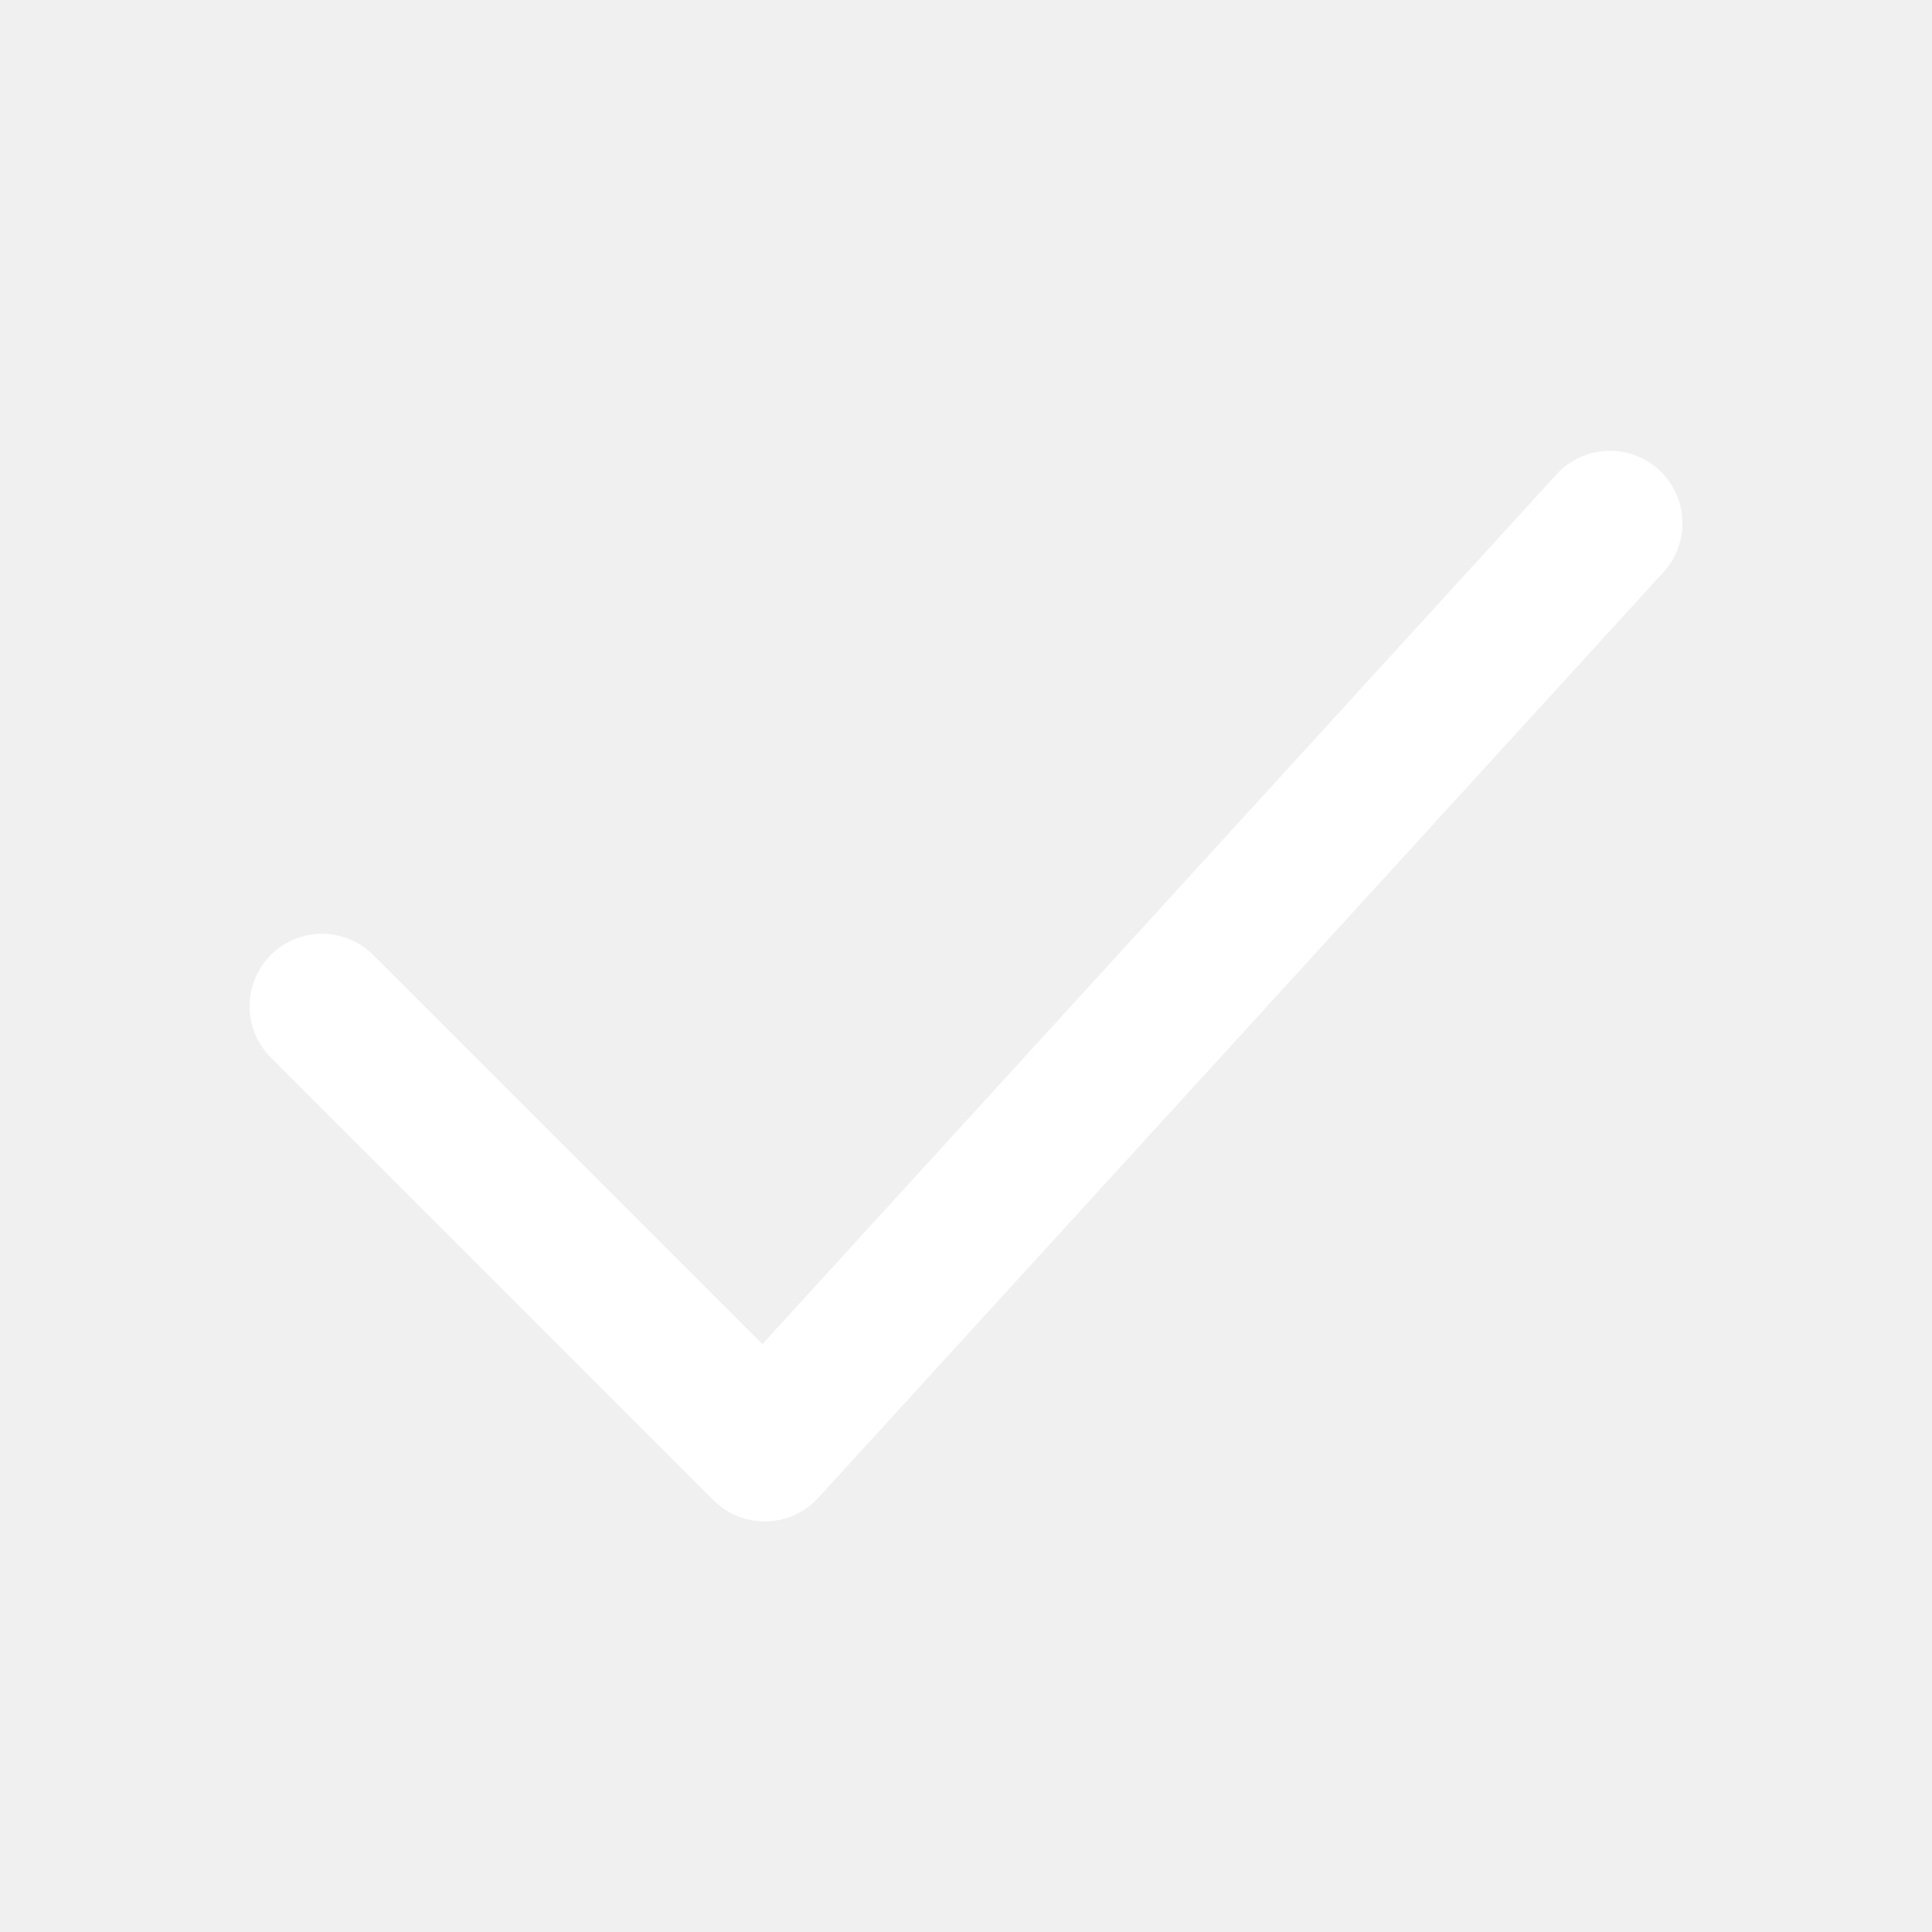
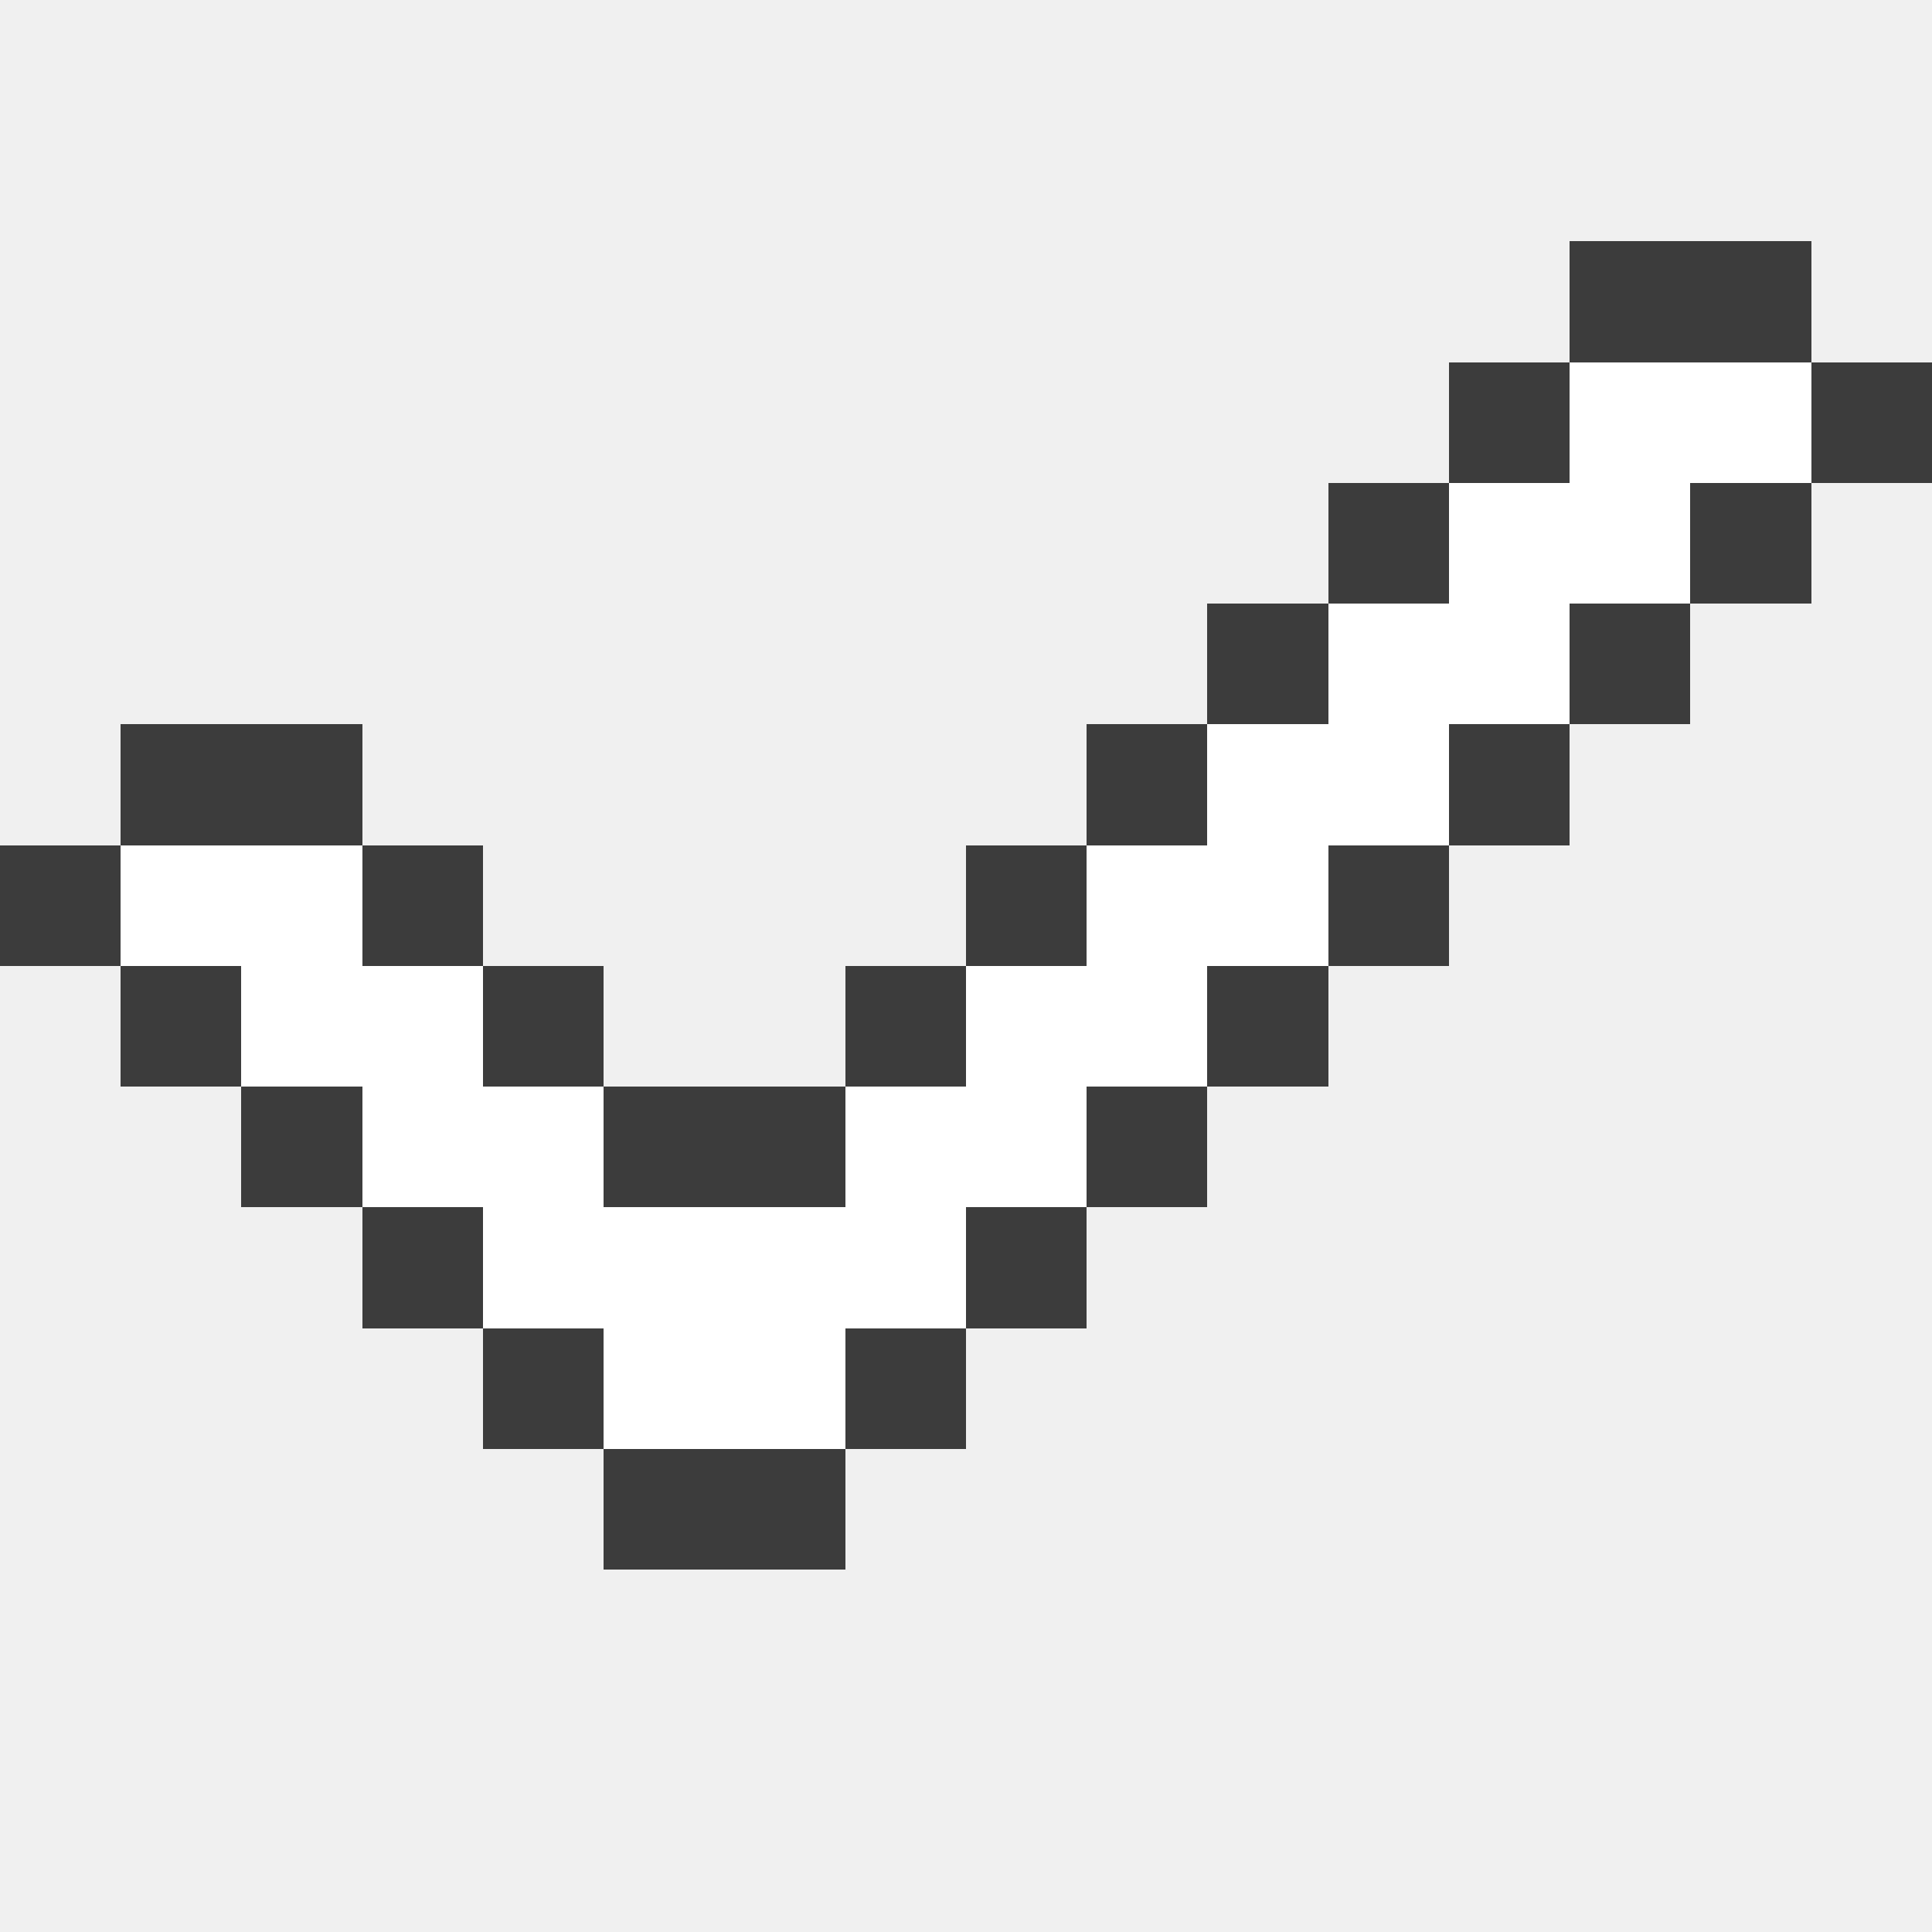
- <svg xmlns="http://www.w3.org/2000/svg" width="96" height="96" viewBox="0 0 24 24" fill="none" stroke="#ffffff" stroke-width="1.8" stroke-linecap="round" stroke-linejoin="round">
-   <path d="M4 12.5 9.5 18 20 6.5" />
+ <svg xmlns="http://www.w3.org/2000/svg" width="96" height="96" viewBox="0 0 16 16" shape-rendering="crispEdges">
+   <rect x="13" y="2" width="2" height="1" fill="#3c3c3c" />
+   <rect x="12" y="3" width="1" height="1" fill="#3c3c3c" />
+   <rect x="13" y="3" width="2" height="1" fill="#ffffff" />
+   <rect x="15" y="3" width="1" height="1" fill="#3c3c3c" />
+   <rect x="11" y="4" width="1" height="1" fill="#3c3c3c" />
+   <rect x="12" y="4" width="2" height="1" fill="#ffffff" />
+   <rect x="14" y="4" width="1" height="1" fill="#3c3c3c" />
+   <rect x="10" y="5" width="1" height="1" fill="#3c3c3c" />
+   <rect x="11" y="5" width="2" height="1" fill="#ffffff" />
+   <rect x="13" y="5" width="1" height="1" fill="#3c3c3c" />
+   <rect x="1" y="6" width="2" height="1" fill="#3c3c3c" />
+   <rect x="9" y="6" width="1" height="1" fill="#3c3c3c" />
+   <rect x="10" y="6" width="2" height="1" fill="#ffffff" />
+   <rect x="12" y="6" width="1" height="1" fill="#3c3c3c" />
+   <rect x="0" y="7" width="1" height="1" fill="#3c3c3c" />
+   <rect x="1" y="7" width="2" height="1" fill="#ffffff" />
+   <rect x="3" y="7" width="1" height="1" fill="#3c3c3c" />
+   <rect x="8" y="7" width="1" height="1" fill="#3c3c3c" />
+   <rect x="9" y="7" width="2" height="1" fill="#ffffff" />
+   <rect x="11" y="7" width="1" height="1" fill="#3c3c3c" />
+   <rect x="1" y="8" width="1" height="1" fill="#3c3c3c" />
+   <rect x="2" y="8" width="2" height="1" fill="#ffffff" />
+   <rect x="4" y="8" width="1" height="1" fill="#3c3c3c" />
+   <rect x="7" y="8" width="1" height="1" fill="#3c3c3c" />
+   <rect x="8" y="8" width="2" height="1" fill="#ffffff" />
+   <rect x="10" y="8" width="1" height="1" fill="#3c3c3c" />
+   <rect x="2" y="9" width="1" height="1" fill="#3c3c3c" />
+   <rect x="3" y="9" width="2" height="1" fill="#ffffff" />
+   <rect x="5" y="9" width="2" height="1" fill="#3c3c3c" />
+   <rect x="7" y="9" width="2" height="1" fill="#ffffff" />
+   <rect x="9" y="9" width="1" height="1" fill="#3c3c3c" />
+   <rect x="3" y="10" width="1" height="1" fill="#3c3c3c" />
+   <rect x="4" y="10" width="4" height="1" fill="#ffffff" />
+   <rect x="8" y="10" width="1" height="1" fill="#3c3c3c" />
+   <rect x="4" y="11" width="1" height="1" fill="#3c3c3c" />
+   <rect x="5" y="11" width="2" height="1" fill="#ffffff" />
+   <rect x="7" y="11" width="1" height="1" fill="#3c3c3c" />
+   <rect x="5" y="12" width="2" height="1" fill="#3c3c3c" />
</svg>
